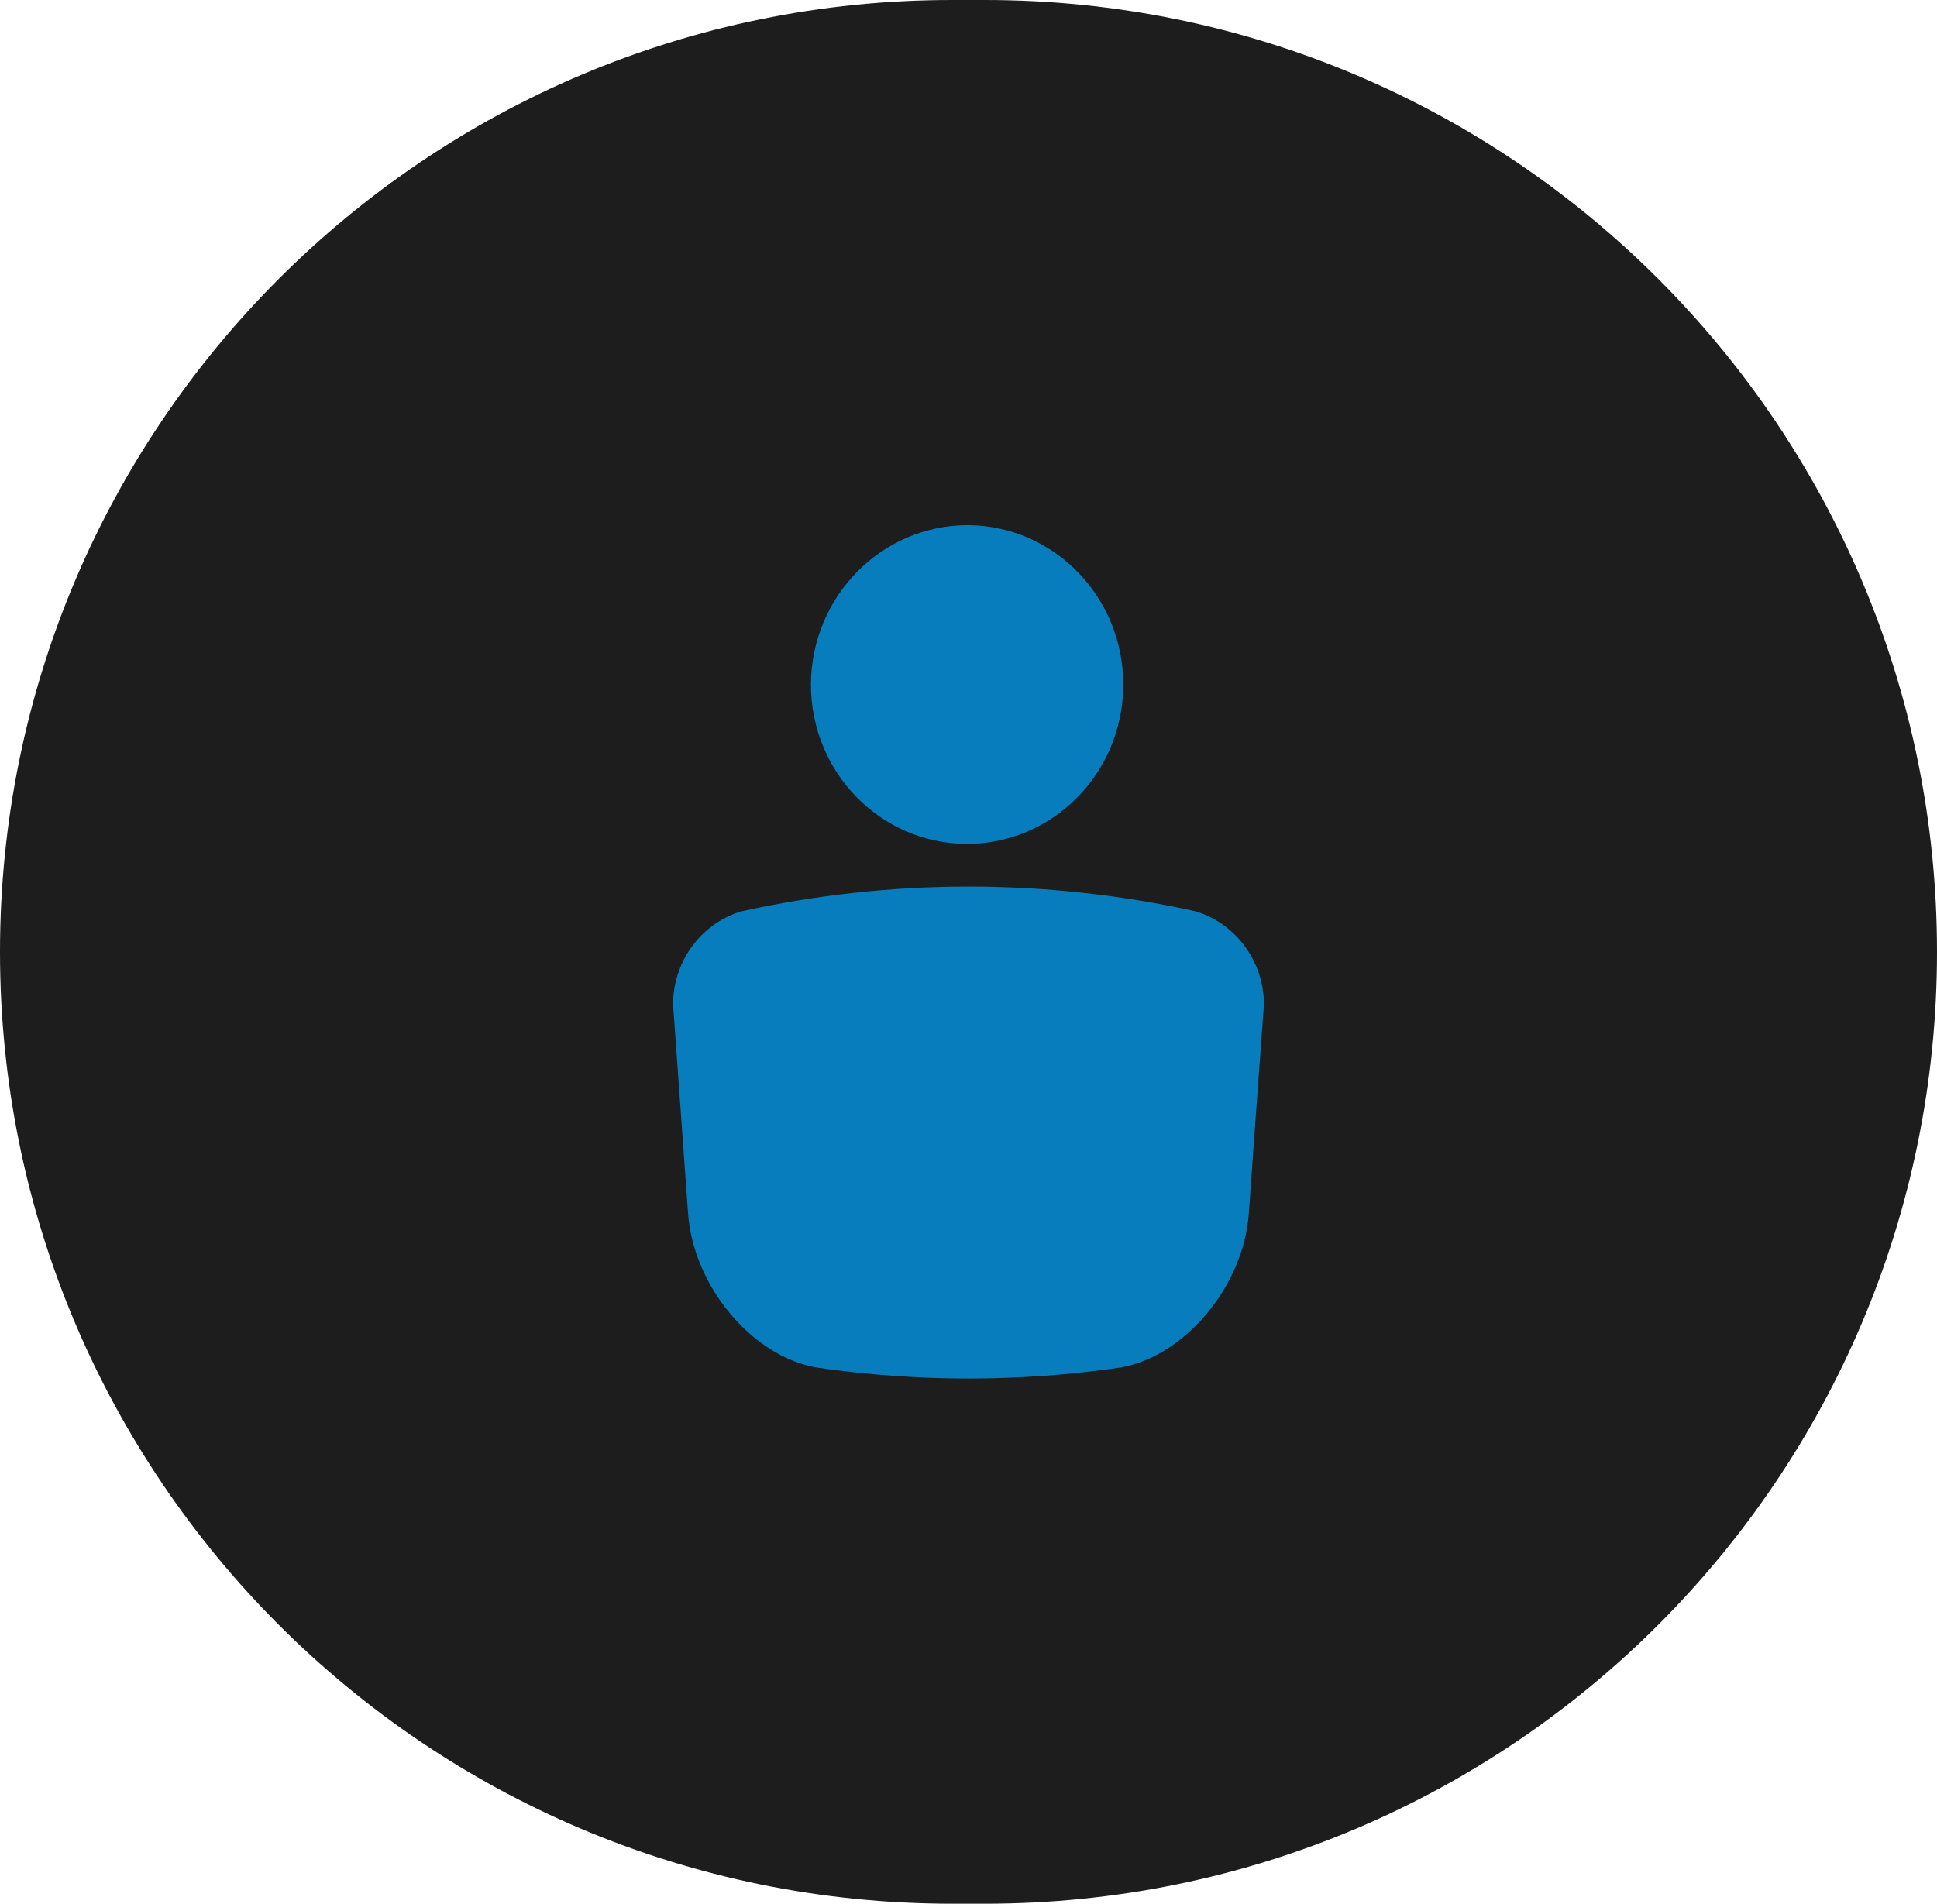
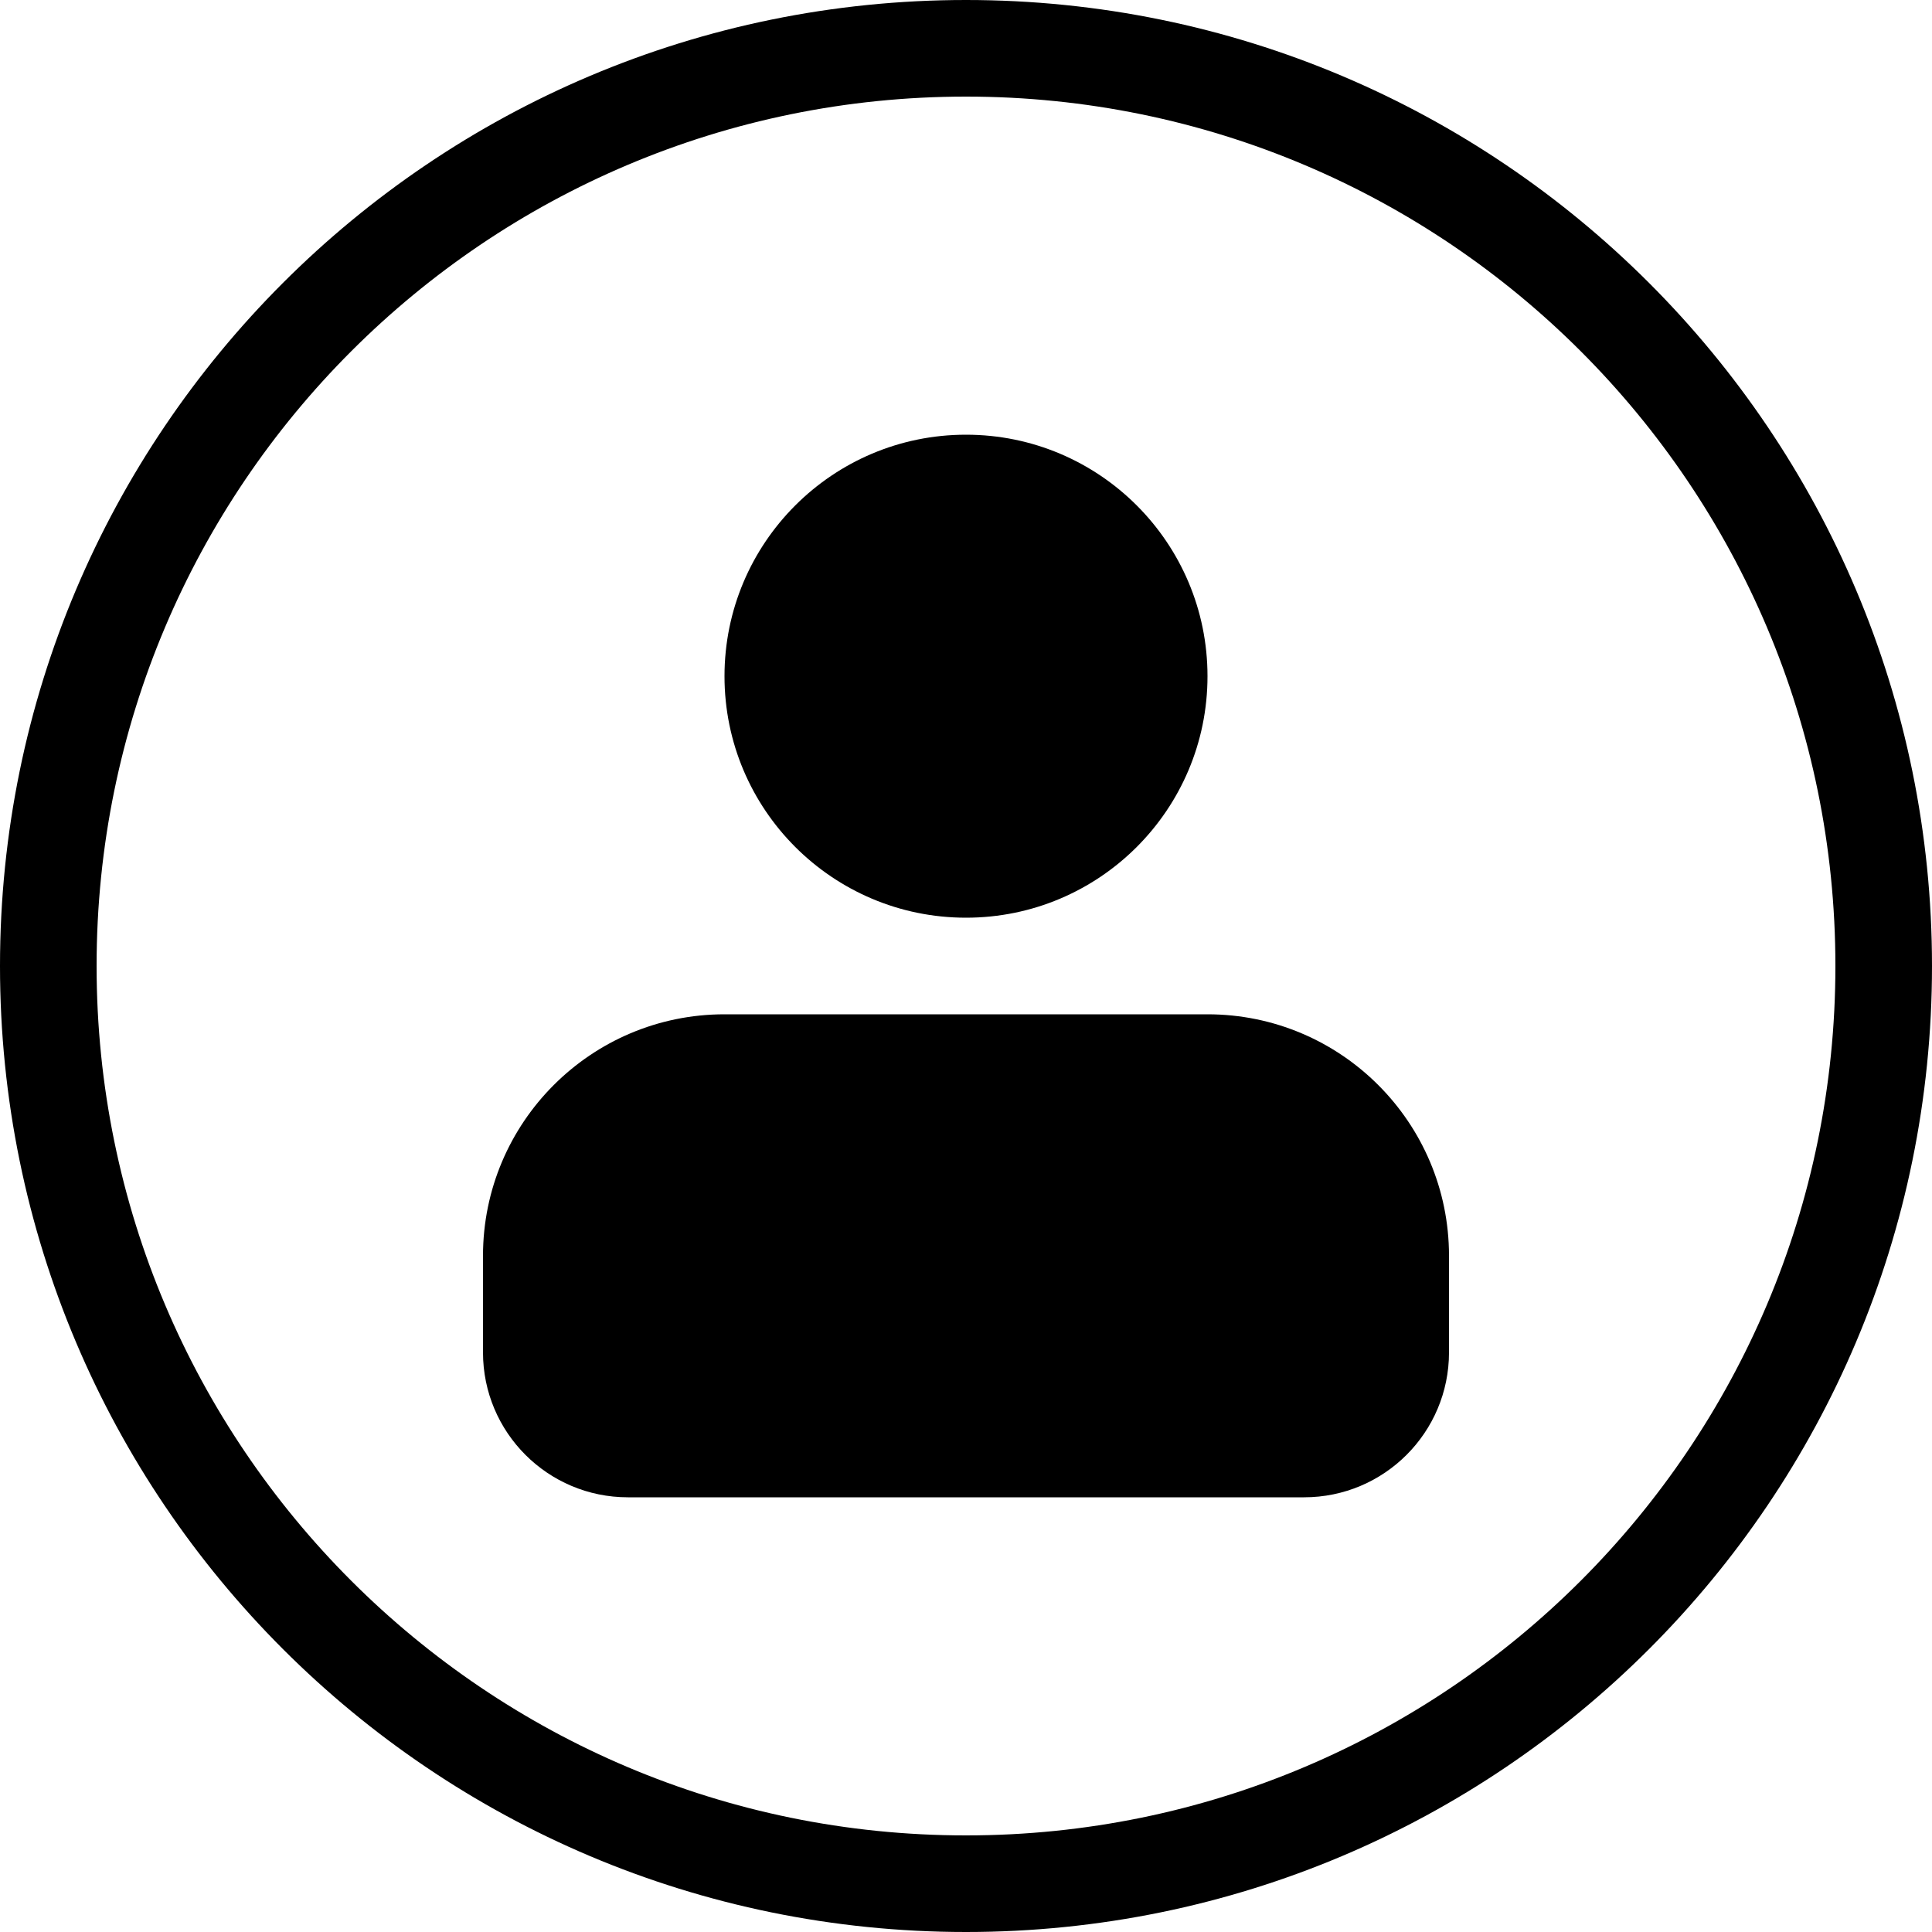
- <svg xmlns="http://www.w3.org/2000/svg" width="59" height="58" viewBox="0 0 59 58">
-   <g fill="none" fill-rule="evenodd">
-     <rect width="59" height="58" fill="#1d1d1d" rx="29" />
-     <path fill="#077dbd" d="M36.413 27.764c1.227.37 2.074 1.515 2.087 2.822-.154 2.09-.309 4.22-.463 6.394-.158 2.205-1.95 4.349-3.913 4.685a32.09 32.09 0 0 1-9.244 0c-1.963-.332-3.759-2.475-3.921-4.685l-.459-6.386c.007-1.304.847-2.45 2.07-2.825a32.122 32.122 0 0 1 13.843-.005zM29.5 16c2.627.024 4.738 2.217 4.714 4.899-.024 2.681-2.173 4.835-4.8 4.811-2.61-.024-4.714-2.19-4.714-4.855.013-2.693 2.161-4.866 4.8-4.855z" />
+ <svg xmlns="http://www.w3.org/2000/svg" width="40px" height="40px" viewBox="0 0 40 40" version="1.1">
+   <g id="Page-1" stroke="none" stroke-width="1" fill="none" fill-rule="evenodd">
+     <g id="profile1" fill="#000000" fill-rule="nonzero">
+       <g id="profile" transform="translate(10, 9)">
+         <path d="M10,10 C7.239,10 5,7.761 5,5 C5,2.239 7.239,0 10,0 C12.761,0 15,2.239 15,5 C15,7.761 12.761,10 10,10 L10,10 Z M5,12 L15,12 C17.761,12 20,14.239 20,17 L20,19 C20,20.657 18.657,22 17,22 L3,22 C1.343,22 0,20.657 0,19 L0,17 C0,14.239 2.239,12 5,12 Z" id="Shape" />
+       </g>
+       <path d="M20,40 C31.046,40 40,31.046 40,20 C40,8.954 31.046,0 20,0 C8.954,0 0,8.954 0,20 C0,31.046 8.954,40 20,40 Z M20,38 C10.059,38 2,29.941 2,20 C2,10.059 10.059,2 20,2 C29.941,2 38,10.059 38,20 C38,29.941 29.941,38 20,38 Z" id="Oval" />
+     </g>
  </g>
</svg>
